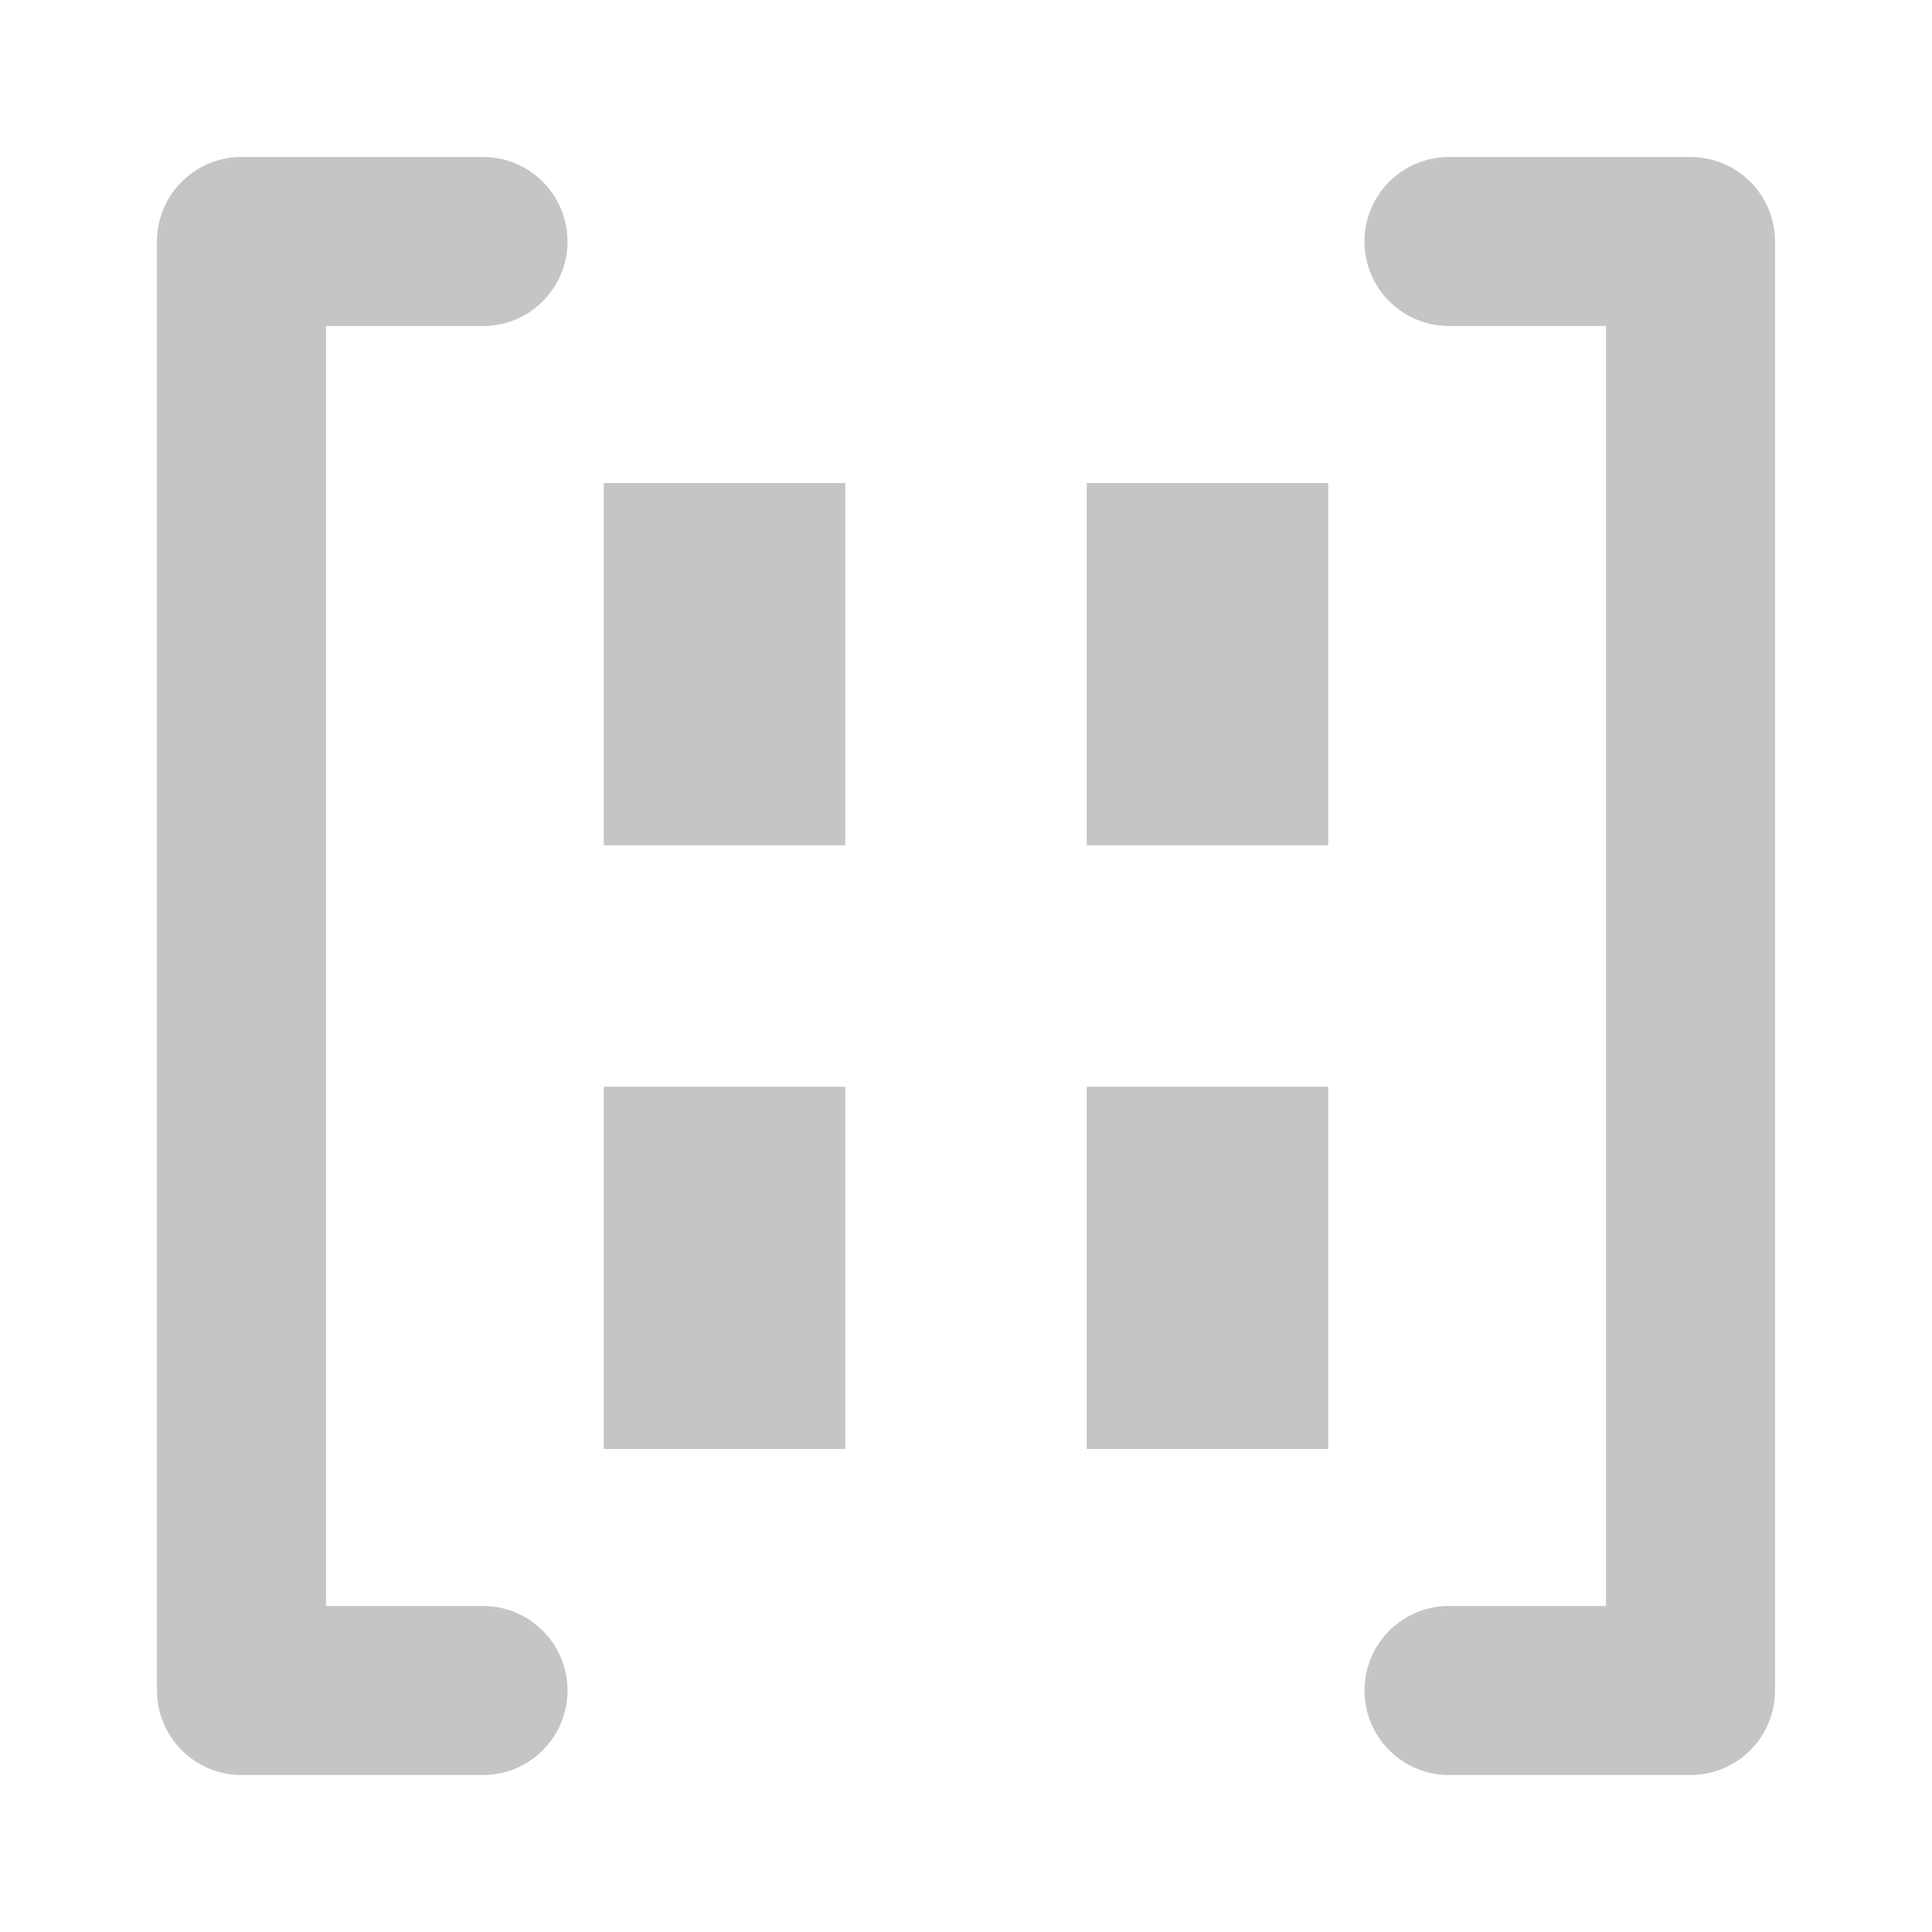
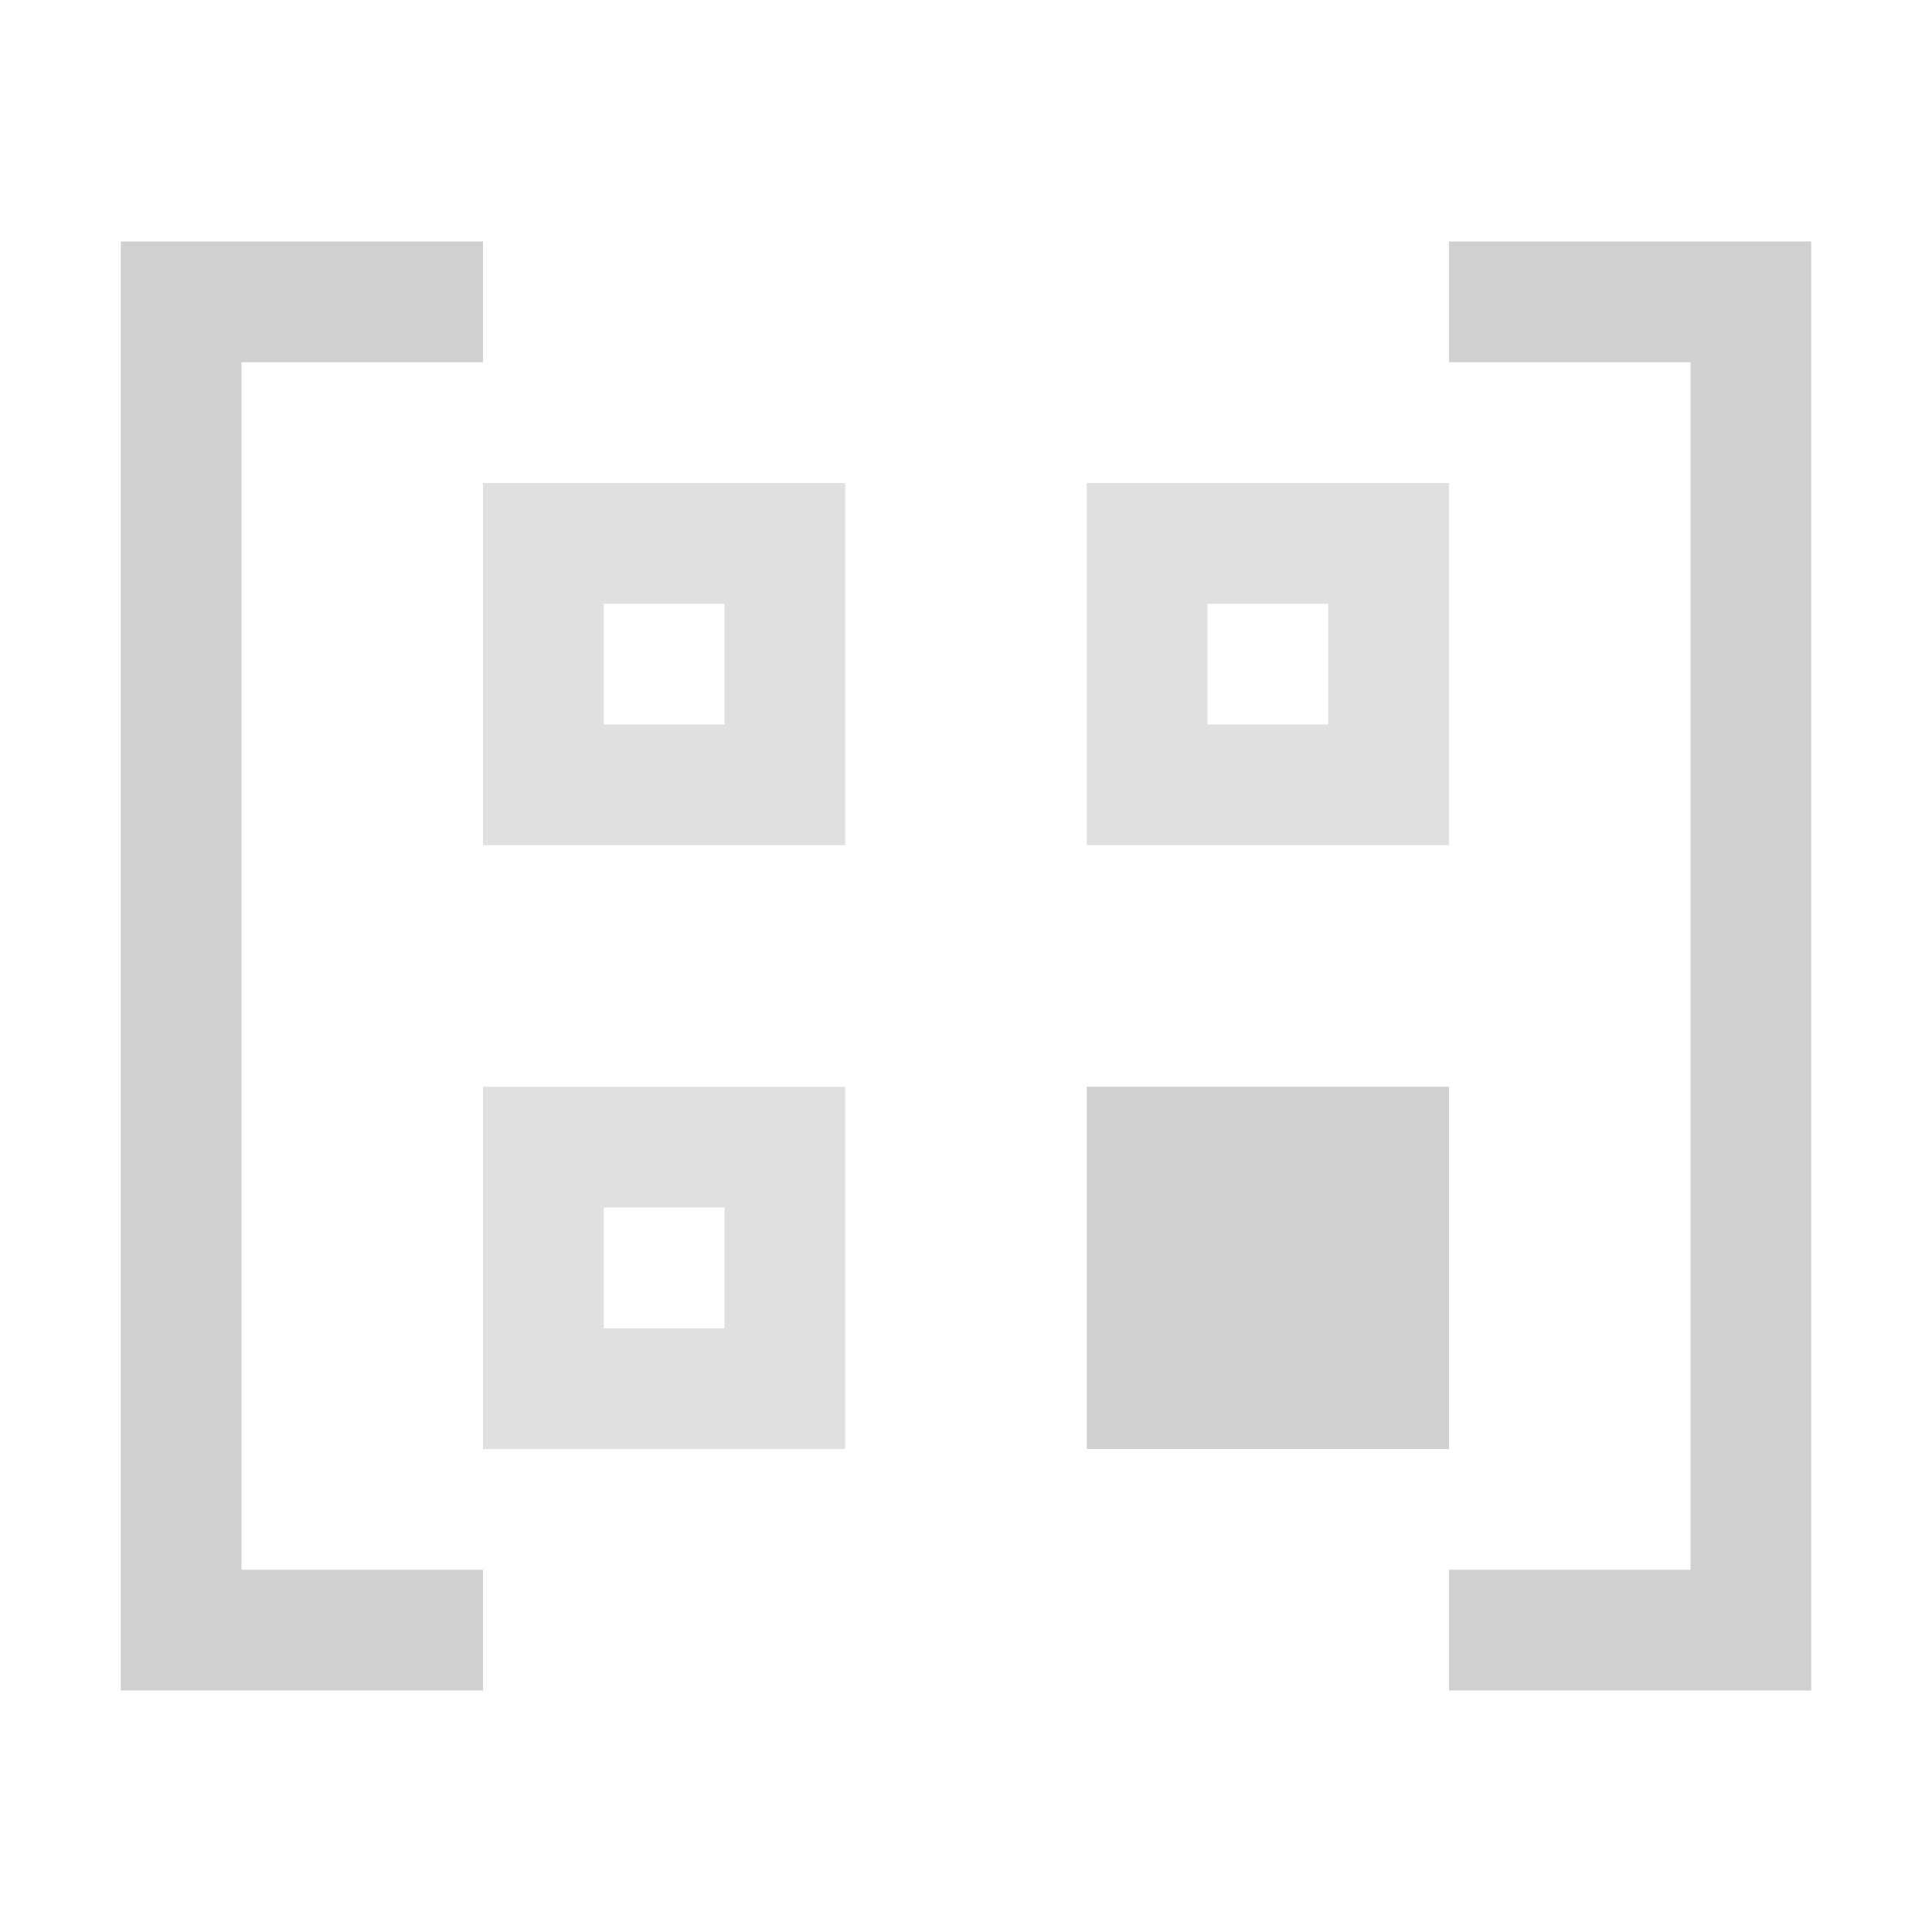
- <svg xmlns="http://www.w3.org/2000/svg" width="16" height="16" viewBox="0 0 16 16">
-   <path d="M4 2H2V14H4M12 2H14V14H12" fill="none" stroke="#C5C5C5" stroke-width="1.4" stroke-linecap="round" stroke-linejoin="round" />
-   <path d="M5 4H7V7H5ZM9 4H11V7H9ZM5 9H7V12H5ZM9 9H11V12H9Z" fill="#C5C5C5" />
+ <svg xmlns="http://www.w3.org/2000/svg" width="16" height="16" viewBox="0 0 16 16" color="#D0D0D0">
+   <path d="M4 2H1V14H4V13H2V3H4ZM12 2H15V14H12V13H14V3H12Z" fill="currentColor" />
+   <g fill="none" stroke="currentColor" stroke-opacity=".66">
+     <rect x="4.5" y="4.5" width="2" height="2" />
+     <rect x="9.5" y="4.5" width="2" height="2" />
+     <rect x="4.5" y="9.5" width="2" height="2" />
+   </g>
+   <rect x="9" y="9" width="3" height="3" fill="currentColor" />
</svg>
